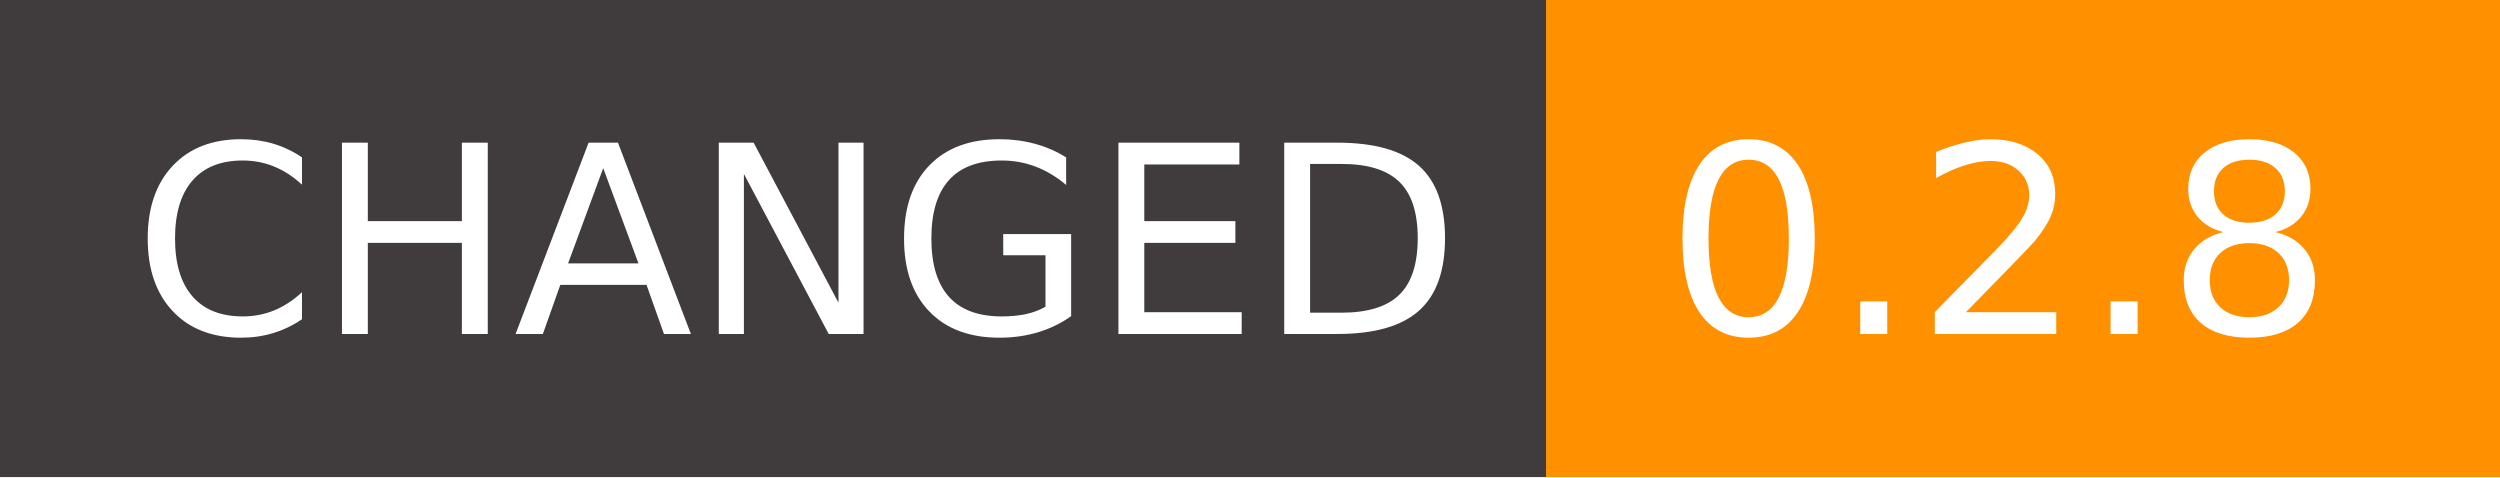
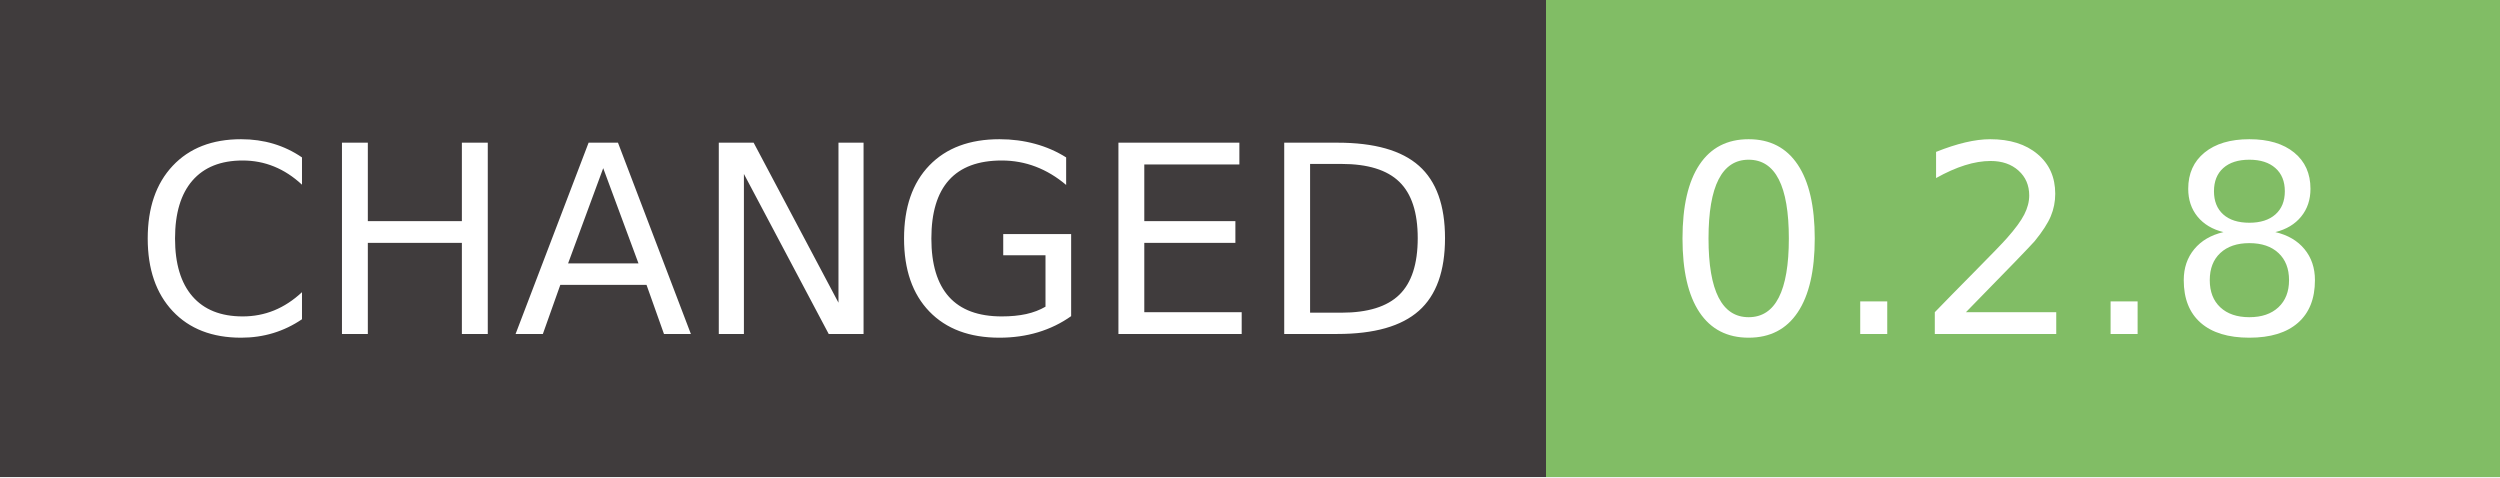
<svg xmlns="http://www.w3.org/2000/svg" viewBox="0 0 1048 200">
  <g shape-rendering="crispEdges">
    <path fill="#403c3d" d="M0 0h648v2e2H0z" />
-     <path fill="#ff9101" d="M648 0h4e2v2e2H648z" />
+     <path fill="#81bd65" d="M648 0h4e2v2e2H648z" />
  </g>
  <g fill="#fff" text-anchor="middle" font-family="DejaVu Sans,Verdana,Geneva,sans-serif" font-size="110">
    <text x="334" y="140" textLength="548">CHANGED</text>
    <text x="838" y="140" textLength="300">0.2.8</text>
  </g>
</svg>
